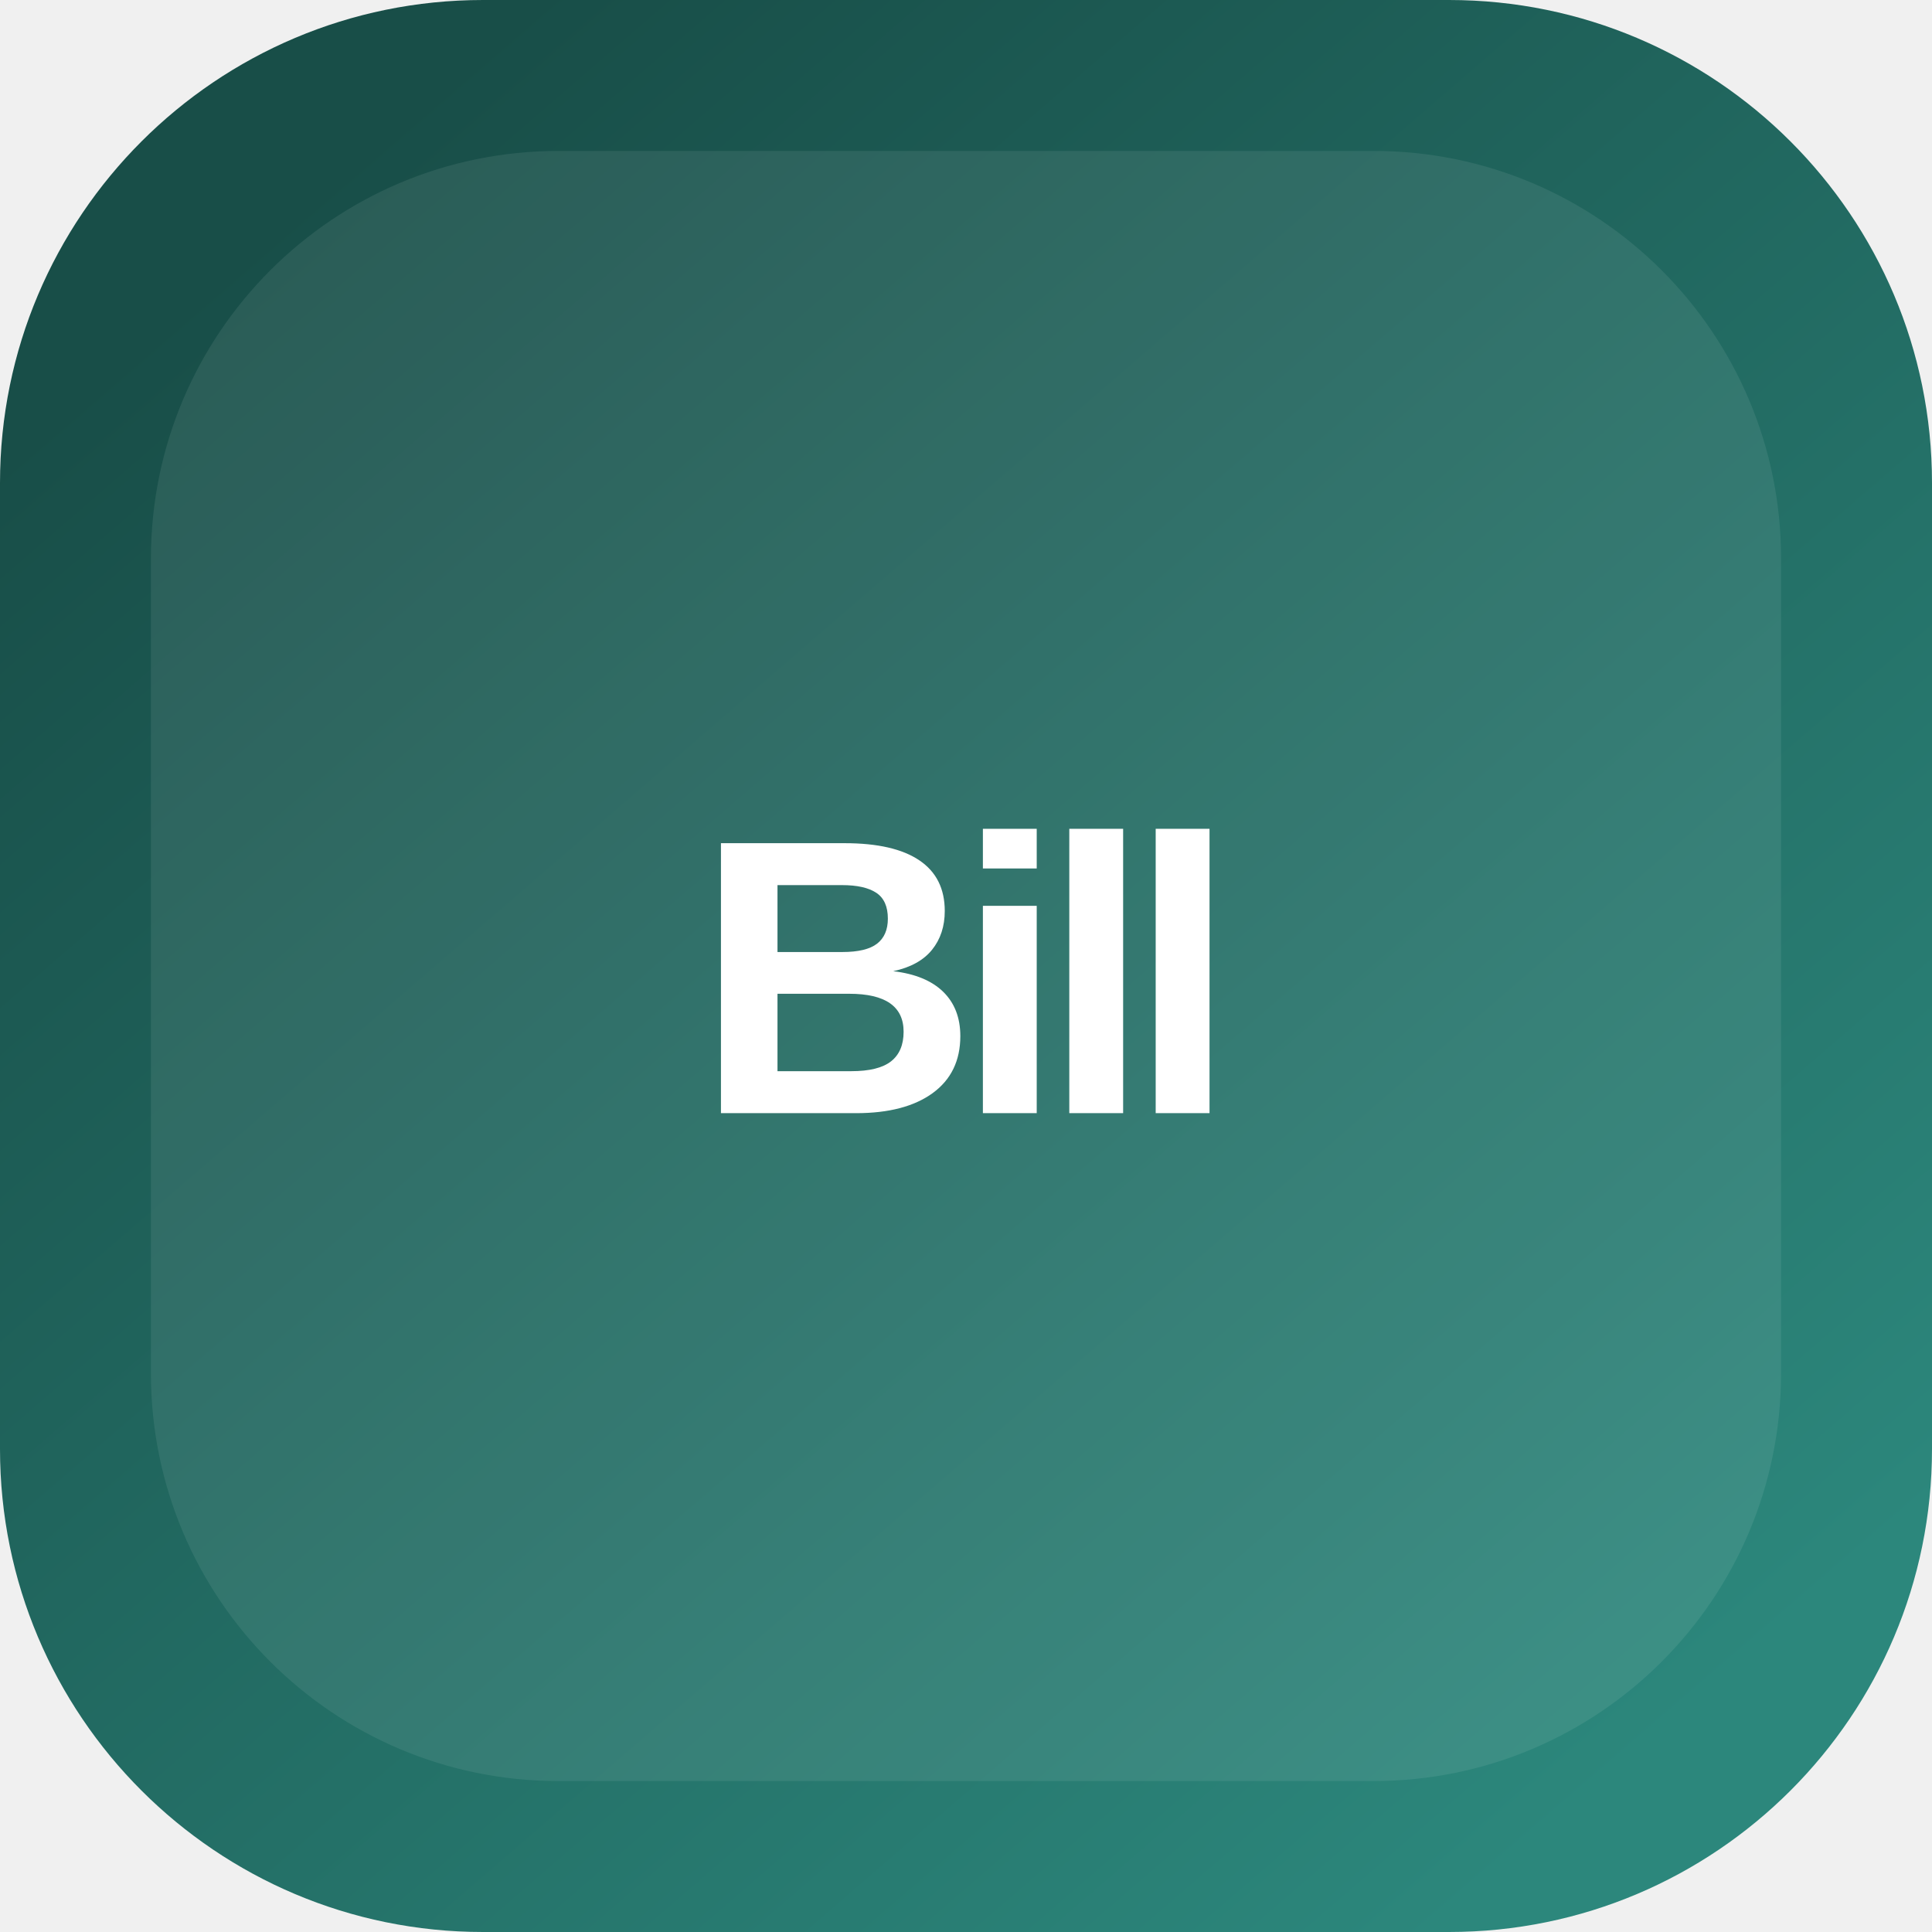
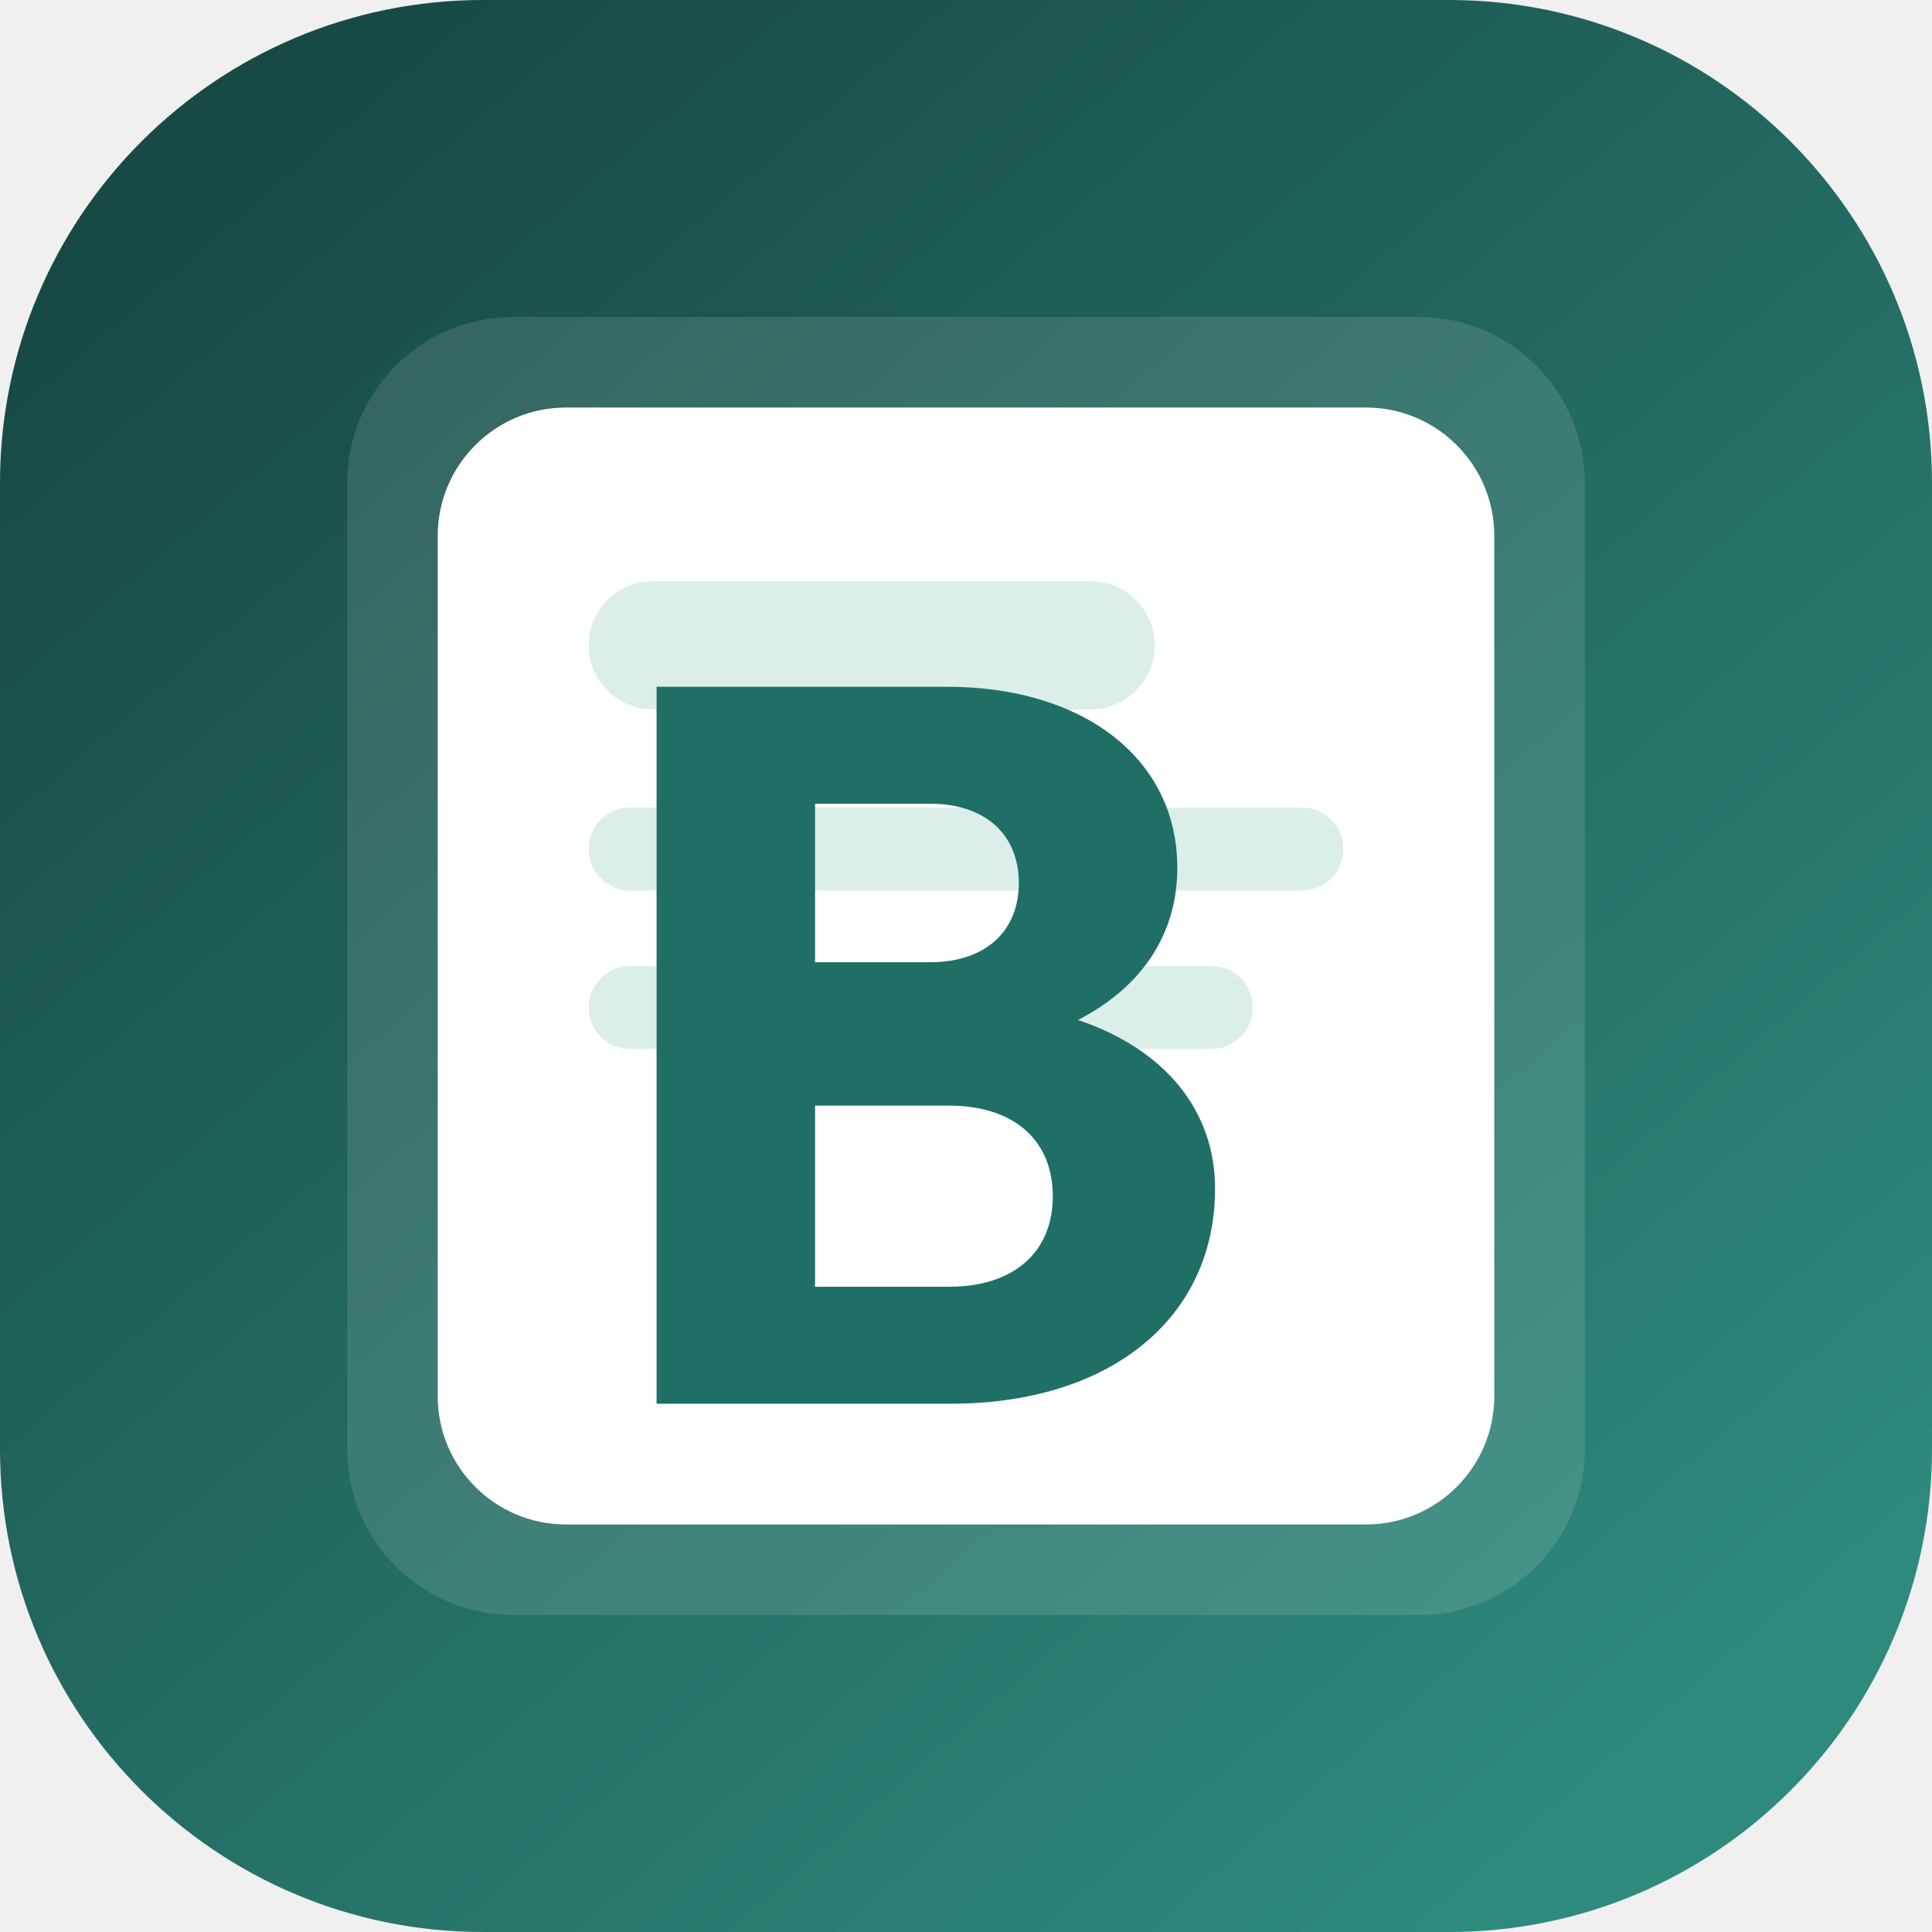
<svg xmlns="http://www.w3.org/2000/svg" width="512" height="512" viewBox="0 0 512 512" fill="none">
  <rect width="512" height="512" rx="128" fill="url(#bg)" />
-   <rect x="40" y="40" width="432" height="432" rx="108" fill="white" fill-opacity="0.08" />
-   <text x="256" y="295" text-anchor="middle" fill="white" font-size="104" font-family="Segoe UI, Arial, sans-serif" font-weight="700" letter-spacing="-6">Bill</text>
+   <rect x="92" y="84" width="328" height="344" rx="44" fill="white" fill-opacity="0.12" />
+   <rect x="116" y="108" width="280" height="296" rx="34" fill="white" />
+   <rect x="156" y="154" width="150" height="34" rx="17" fill="#DCEEEA" />
+   <rect x="156" y="214" width="200" height="22" rx="11" fill="#DCEEEA" />
+   <rect x="156" y="256" width="176" height="22" rx="11" fill="#DCEEEA" />
+   <path d="M174 332V182H251C286.899 182 312 200.835 312 230C312 247.849 302.323 261.733 285.682 270.3C308.735 278.078 322 294.28 322 315C322 349.575 293.921 372 252 372H174V332ZM216 255H246.5C261.24 255 270 246.717 270 234C270 221.283 261.24 213 246.5 213H216V255ZM216 341H251.5C268.703 341 279 331.827 279 317C279 302.173 268.703 293 251.5 293H216V341Z" fill="#1F6F66" />
  <defs>
-     <linearGradient id="bg" x1="74" y1="58" x2="430" y2="470" gradientUnits="userSpaceOnUse">
-       <stop stop-color="#184E48" />
-       <stop offset="1" stop-color="#2C877C" />
+     <linearGradient id="bg" x1="64" y1="40" x2="438" y2="472" gradientUnits="userSpaceOnUse">
+       <stop stop-color="#174A45" />
+       <stop offset="1" stop-color="#2F8A7E" />
    </linearGradient>
  </defs>
</svg>
